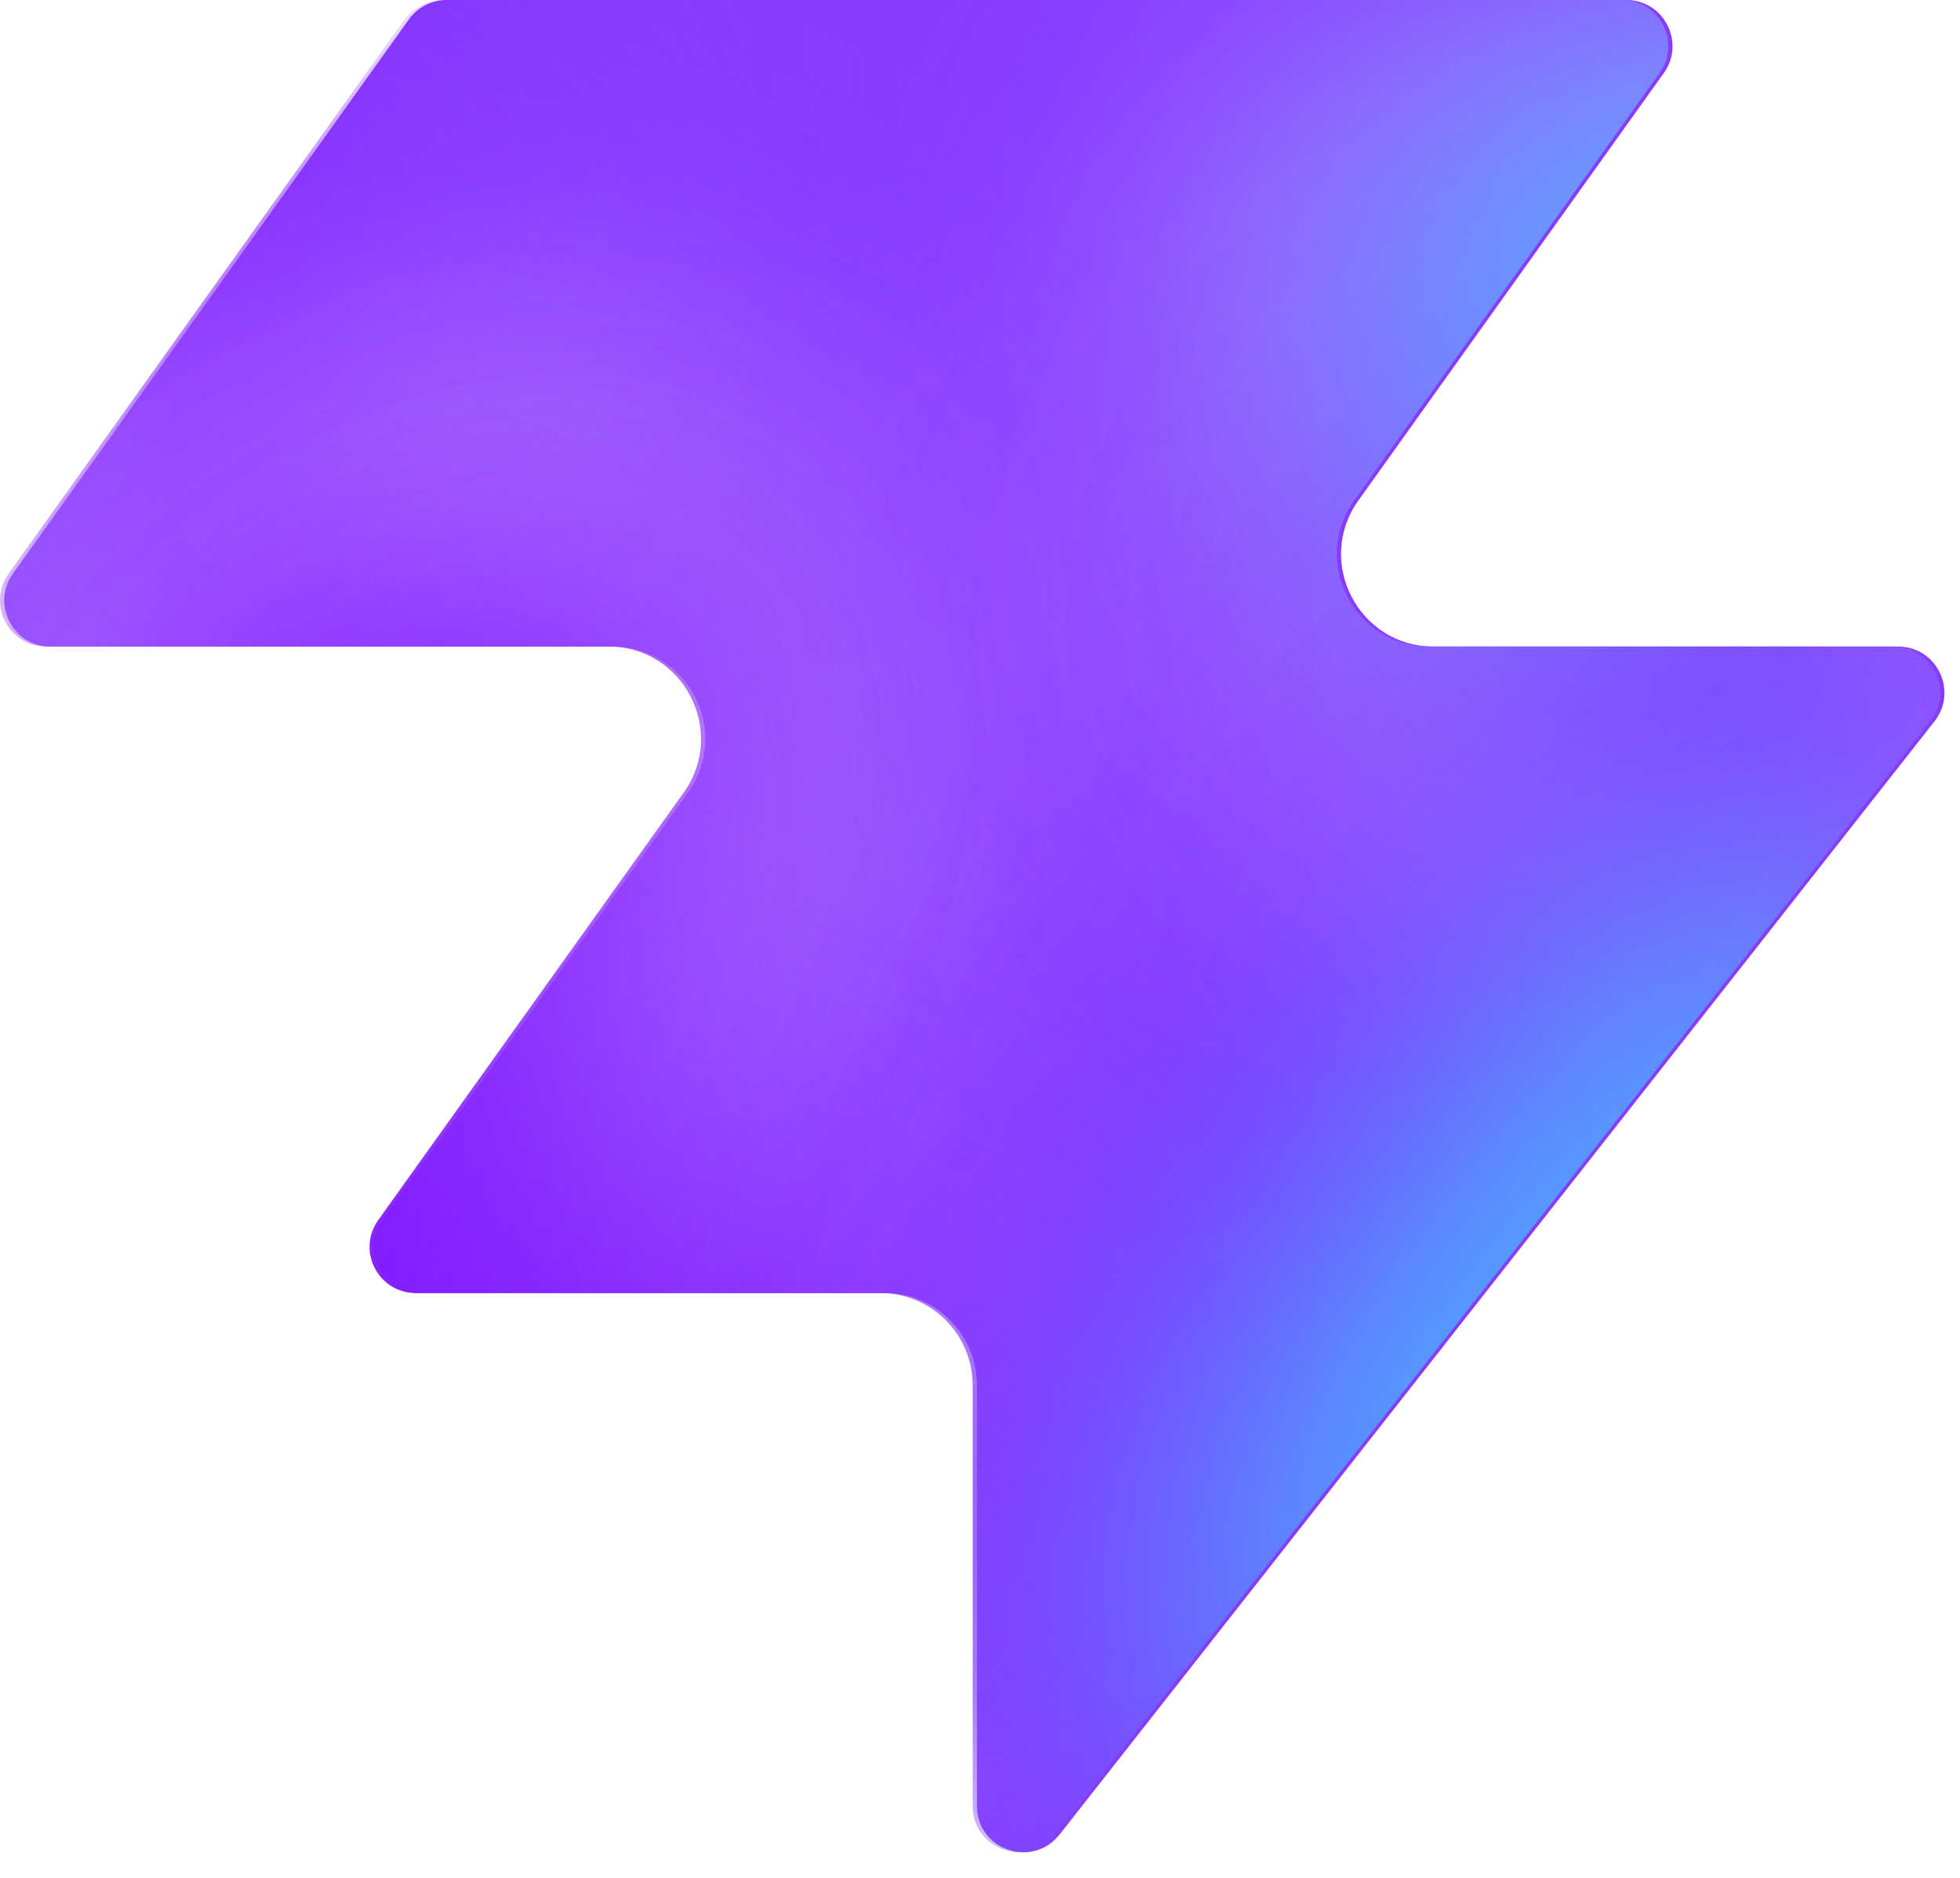
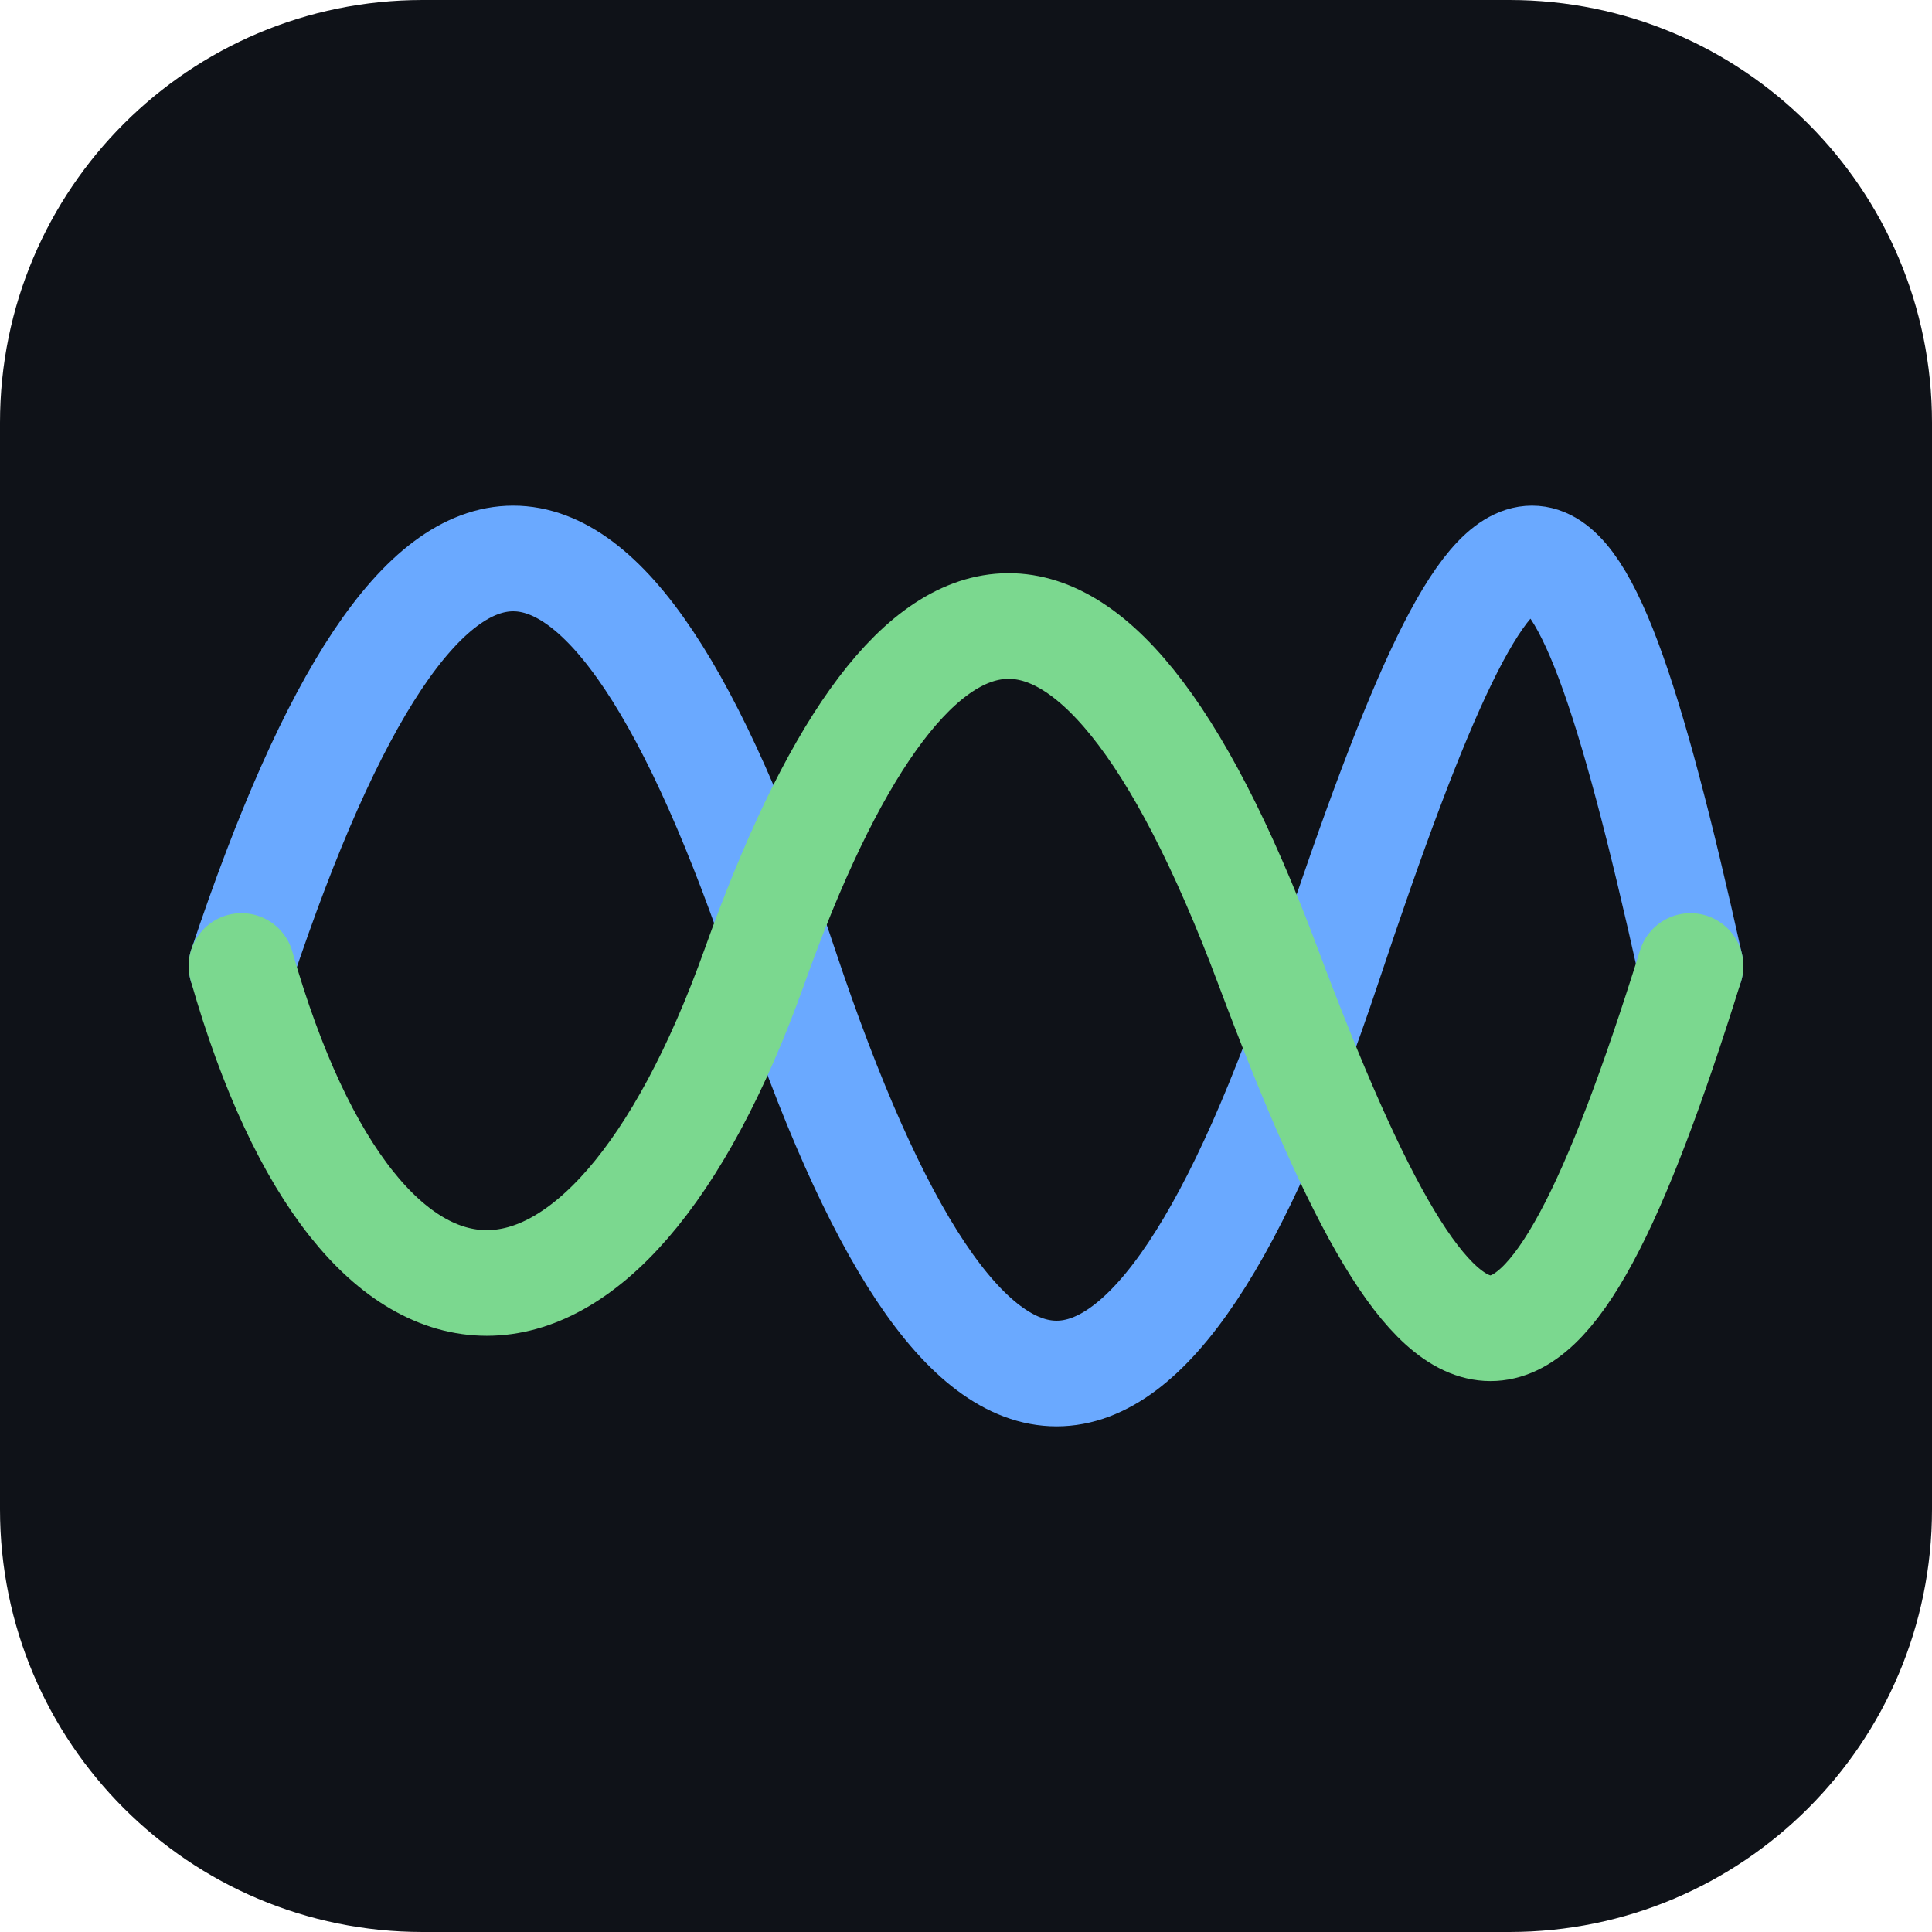
- <svg xmlns="http://www.w3.org/2000/svg" width="48" height="46" fill="none" viewBox="0 0 48 46">
-   <path fill="#863bff" d="M25.946 44.938c-.664.845-2.021.375-2.021-.698V33.937a2.26 2.26 0 0 0-2.262-2.262H10.287c-.92 0-1.456-1.04-.92-1.788l7.48-10.471c1.07-1.497 0-3.578-1.842-3.578H1.237c-.92 0-1.456-1.04-.92-1.788L10.013.474c.214-.297.556-.474.92-.474h28.894c.92 0 1.456 1.04.92 1.788l-7.48 10.471c-1.07 1.498 0 3.579 1.842 3.579h11.377c.943 0 1.473 1.088.89 1.83L25.947 44.94z" style="fill:#863bff;fill:color(display-p3 .525 .23 1);fill-opacity:1" />
-   <mask id="a" width="48" height="46" x="0" y="0" maskUnits="userSpaceOnUse" style="mask-type:alpha">
-     <path fill="#000" d="M25.842 44.938c-.664.844-2.021.375-2.021-.698V33.937a2.26 2.26 0 0 0-2.262-2.262H10.183c-.92 0-1.456-1.04-.92-1.788l7.48-10.471c1.07-1.498 0-3.579-1.842-3.579H1.133c-.92 0-1.456-1.04-.92-1.787L9.91.473c.214-.297.556-.474.92-.474h28.894c.92 0 1.456 1.04.92 1.788l-7.48 10.471c-1.07 1.498 0 3.578 1.842 3.578h11.377c.943 0 1.473 1.088.89 1.832L25.843 44.94z" style="fill:#000;fill-opacity:1" />
-   </mask>
-   <g mask="url(#a)">
-     <g filter="url(#b)">
-       <ellipse cx="5.508" cy="14.704" fill="#ede6ff" rx="5.508" ry="14.704" style="fill:#ede6ff;fill:color(display-p3 .927 .903 1);fill-opacity:1" transform="matrix(.00324 1 1 -.00324 -4.47 31.516)" />
-     </g>
-     <g filter="url(#c)">
-       <ellipse cx="10.399" cy="29.851" fill="#ede6ff" rx="10.399" ry="29.851" style="fill:#ede6ff;fill:color(display-p3 .927 .903 1);fill-opacity:1" transform="matrix(.00324 1 1 -.00324 -39.328 7.883)" />
-     </g>
-     <g filter="url(#d)">
-       <ellipse cx="5.508" cy="30.487" fill="#7e14ff" rx="5.508" ry="30.487" style="fill:#7e14ff;fill:color(display-p3 .492 .077 1);fill-opacity:1" transform="rotate(89.814 -25.913 -14.639)scale(1 -1)" />
-     </g>
-     <g filter="url(#e)">
-       <ellipse cx="5.508" cy="30.599" fill="#7e14ff" rx="5.508" ry="30.599" style="fill:#7e14ff;fill:color(display-p3 .492 .077 1);fill-opacity:1" transform="rotate(89.814 -32.644 -3.334)scale(1 -1)" />
-     </g>
-     <g filter="url(#f)">
-       <ellipse cx="5.508" cy="30.599" fill="#7e14ff" rx="5.508" ry="30.599" style="fill:#7e14ff;fill:color(display-p3 .492 .077 1);fill-opacity:1" transform="matrix(.00324 1 1 -.00324 -34.34 30.47)" />
-     </g>
-     <g filter="url(#g)">
-       <ellipse cx="14.072" cy="22.078" fill="#ede6ff" rx="14.072" ry="22.078" style="fill:#ede6ff;fill:color(display-p3 .927 .903 1);fill-opacity:1" transform="rotate(93.35 24.506 48.493)scale(-1 1)" />
-     </g>
-     <g filter="url(#h)">
-       <ellipse cx="3.47" cy="21.501" fill="#7e14ff" rx="3.47" ry="21.501" style="fill:#7e14ff;fill:color(display-p3 .492 .077 1);fill-opacity:1" transform="rotate(89.009 28.708 47.59)scale(-1 1)" />
-     </g>
-     <g filter="url(#i)">
-       <ellipse cx="3.47" cy="21.501" fill="#7e14ff" rx="3.47" ry="21.501" style="fill:#7e14ff;fill:color(display-p3 .492 .077 1);fill-opacity:1" transform="rotate(89.009 28.708 47.59)scale(-1 1)" />
-     </g>
-     <g filter="url(#j)">
-       <ellipse cx=".387" cy="8.972" fill="#7e14ff" rx="4.407" ry="29.108" style="fill:#7e14ff;fill:color(display-p3 .492 .077 1);fill-opacity:1" transform="rotate(39.51 .387 8.972)" />
-     </g>
-     <g filter="url(#k)">
-       <ellipse cx="47.523" cy="-6.092" fill="#7e14ff" rx="4.407" ry="29.108" style="fill:#7e14ff;fill:color(display-p3 .492 .077 1);fill-opacity:1" transform="rotate(37.892 47.523 -6.092)" />
-     </g>
-     <g filter="url(#l)">
-       <ellipse cx="41.412" cy="6.333" fill="#47bfff" rx="5.971" ry="9.665" style="fill:#47bfff;fill:color(display-p3 .28 .748 1);fill-opacity:1" transform="rotate(37.892 41.412 6.333)" />
-     </g>
-     <g filter="url(#m)">
-       <ellipse cx="-1.879" cy="38.332" fill="#7e14ff" rx="4.407" ry="29.108" style="fill:#7e14ff;fill:color(display-p3 .492 .077 1);fill-opacity:1" transform="rotate(37.892 -1.88 38.332)" />
-     </g>
-     <g filter="url(#n)">
-       <ellipse cx="-1.879" cy="38.332" fill="#7e14ff" rx="4.407" ry="29.108" style="fill:#7e14ff;fill:color(display-p3 .492 .077 1);fill-opacity:1" transform="rotate(37.892 -1.88 38.332)" />
-     </g>
-     <g filter="url(#o)">
-       <ellipse cx="35.651" cy="29.907" fill="#7e14ff" rx="4.407" ry="29.108" style="fill:#7e14ff;fill:color(display-p3 .492 .077 1);fill-opacity:1" transform="rotate(37.892 35.651 29.907)" />
-     </g>
-     <g filter="url(#p)">
-       <ellipse cx="38.418" cy="32.4" fill="#47bfff" rx="5.971" ry="15.297" style="fill:#47bfff;fill:color(display-p3 .28 .748 1);fill-opacity:1" transform="rotate(37.892 38.418 32.4)" />
-     </g>
-   </g>
-   <defs>
-     <filter id="b" width="60.045" height="41.654" x="-19.77" y="16.149" color-interpolation-filters="sRGB" filterUnits="userSpaceOnUse">
-       <feFlood flood-opacity="0" result="BackgroundImageFix" />
-       <feBlend in="SourceGraphic" in2="BackgroundImageFix" result="shape" />
-       <feGaussianBlur result="effect1_foregroundBlur_2002_17158" stdDeviation="7.659" />
-     </filter>
-     <filter id="c" width="90.34" height="51.437" x="-54.613" y="-7.533" color-interpolation-filters="sRGB" filterUnits="userSpaceOnUse">
-       <feFlood flood-opacity="0" result="BackgroundImageFix" />
-       <feBlend in="SourceGraphic" in2="BackgroundImageFix" result="shape" />
-       <feGaussianBlur result="effect1_foregroundBlur_2002_17158" stdDeviation="7.659" />
-     </filter>
-     <filter id="d" width="79.355" height="29.4" x="-49.64" y="2.03" color-interpolation-filters="sRGB" filterUnits="userSpaceOnUse">
-       <feFlood flood-opacity="0" result="BackgroundImageFix" />
-       <feBlend in="SourceGraphic" in2="BackgroundImageFix" result="shape" />
-       <feGaussianBlur result="effect1_foregroundBlur_2002_17158" stdDeviation="4.596" />
-     </filter>
-     <filter id="e" width="79.579" height="29.4" x="-45.045" y="20.029" color-interpolation-filters="sRGB" filterUnits="userSpaceOnUse">
-       <feFlood flood-opacity="0" result="BackgroundImageFix" />
-       <feBlend in="SourceGraphic" in2="BackgroundImageFix" result="shape" />
-       <feGaussianBlur result="effect1_foregroundBlur_2002_17158" stdDeviation="4.596" />
-     </filter>
-     <filter id="f" width="79.579" height="29.4" x="-43.513" y="21.178" color-interpolation-filters="sRGB" filterUnits="userSpaceOnUse">
-       <feFlood flood-opacity="0" result="BackgroundImageFix" />
-       <feBlend in="SourceGraphic" in2="BackgroundImageFix" result="shape" />
-       <feGaussianBlur result="effect1_foregroundBlur_2002_17158" stdDeviation="4.596" />
-     </filter>
-     <filter id="g" width="74.749" height="58.852" x="15.756" y="-17.901" color-interpolation-filters="sRGB" filterUnits="userSpaceOnUse">
-       <feFlood flood-opacity="0" result="BackgroundImageFix" />
-       <feBlend in="SourceGraphic" in2="BackgroundImageFix" result="shape" />
-       <feGaussianBlur result="effect1_foregroundBlur_2002_17158" stdDeviation="7.659" />
-     </filter>
-     <filter id="h" width="61.377" height="25.362" x="23.548" y="2.284" color-interpolation-filters="sRGB" filterUnits="userSpaceOnUse">
-       <feFlood flood-opacity="0" result="BackgroundImageFix" />
-       <feBlend in="SourceGraphic" in2="BackgroundImageFix" result="shape" />
-       <feGaussianBlur result="effect1_foregroundBlur_2002_17158" stdDeviation="4.596" />
-     </filter>
-     <filter id="i" width="61.377" height="25.362" x="23.548" y="2.284" color-interpolation-filters="sRGB" filterUnits="userSpaceOnUse">
-       <feFlood flood-opacity="0" result="BackgroundImageFix" />
-       <feBlend in="SourceGraphic" in2="BackgroundImageFix" result="shape" />
-       <feGaussianBlur result="effect1_foregroundBlur_2002_17158" stdDeviation="4.596" />
-     </filter>
-     <filter id="j" width="56.045" height="63.649" x="-27.636" y="-22.853" color-interpolation-filters="sRGB" filterUnits="userSpaceOnUse">
-       <feFlood flood-opacity="0" result="BackgroundImageFix" />
-       <feBlend in="SourceGraphic" in2="BackgroundImageFix" result="shape" />
-       <feGaussianBlur result="effect1_foregroundBlur_2002_17158" stdDeviation="4.596" />
-     </filter>
-     <filter id="k" width="54.814" height="64.646" x="20.116" y="-38.415" color-interpolation-filters="sRGB" filterUnits="userSpaceOnUse">
-       <feFlood flood-opacity="0" result="BackgroundImageFix" />
-       <feBlend in="SourceGraphic" in2="BackgroundImageFix" result="shape" />
-       <feGaussianBlur result="effect1_foregroundBlur_2002_17158" stdDeviation="4.596" />
-     </filter>
-     <filter id="l" width="33.541" height="35.313" x="24.641" y="-11.323" color-interpolation-filters="sRGB" filterUnits="userSpaceOnUse">
-       <feFlood flood-opacity="0" result="BackgroundImageFix" />
-       <feBlend in="SourceGraphic" in2="BackgroundImageFix" result="shape" />
-       <feGaussianBlur result="effect1_foregroundBlur_2002_17158" stdDeviation="4.596" />
-     </filter>
-     <filter id="m" width="54.814" height="64.646" x="-29.286" y="6.009" color-interpolation-filters="sRGB" filterUnits="userSpaceOnUse">
-       <feFlood flood-opacity="0" result="BackgroundImageFix" />
-       <feBlend in="SourceGraphic" in2="BackgroundImageFix" result="shape" />
-       <feGaussianBlur result="effect1_foregroundBlur_2002_17158" stdDeviation="4.596" />
-     </filter>
-     <filter id="n" width="54.814" height="64.646" x="-29.286" y="6.009" color-interpolation-filters="sRGB" filterUnits="userSpaceOnUse">
-       <feFlood flood-opacity="0" result="BackgroundImageFix" />
-       <feBlend in="SourceGraphic" in2="BackgroundImageFix" result="shape" />
-       <feGaussianBlur result="effect1_foregroundBlur_2002_17158" stdDeviation="4.596" />
-     </filter>
-     <filter id="o" width="54.814" height="64.646" x="8.244" y="-2.416" color-interpolation-filters="sRGB" filterUnits="userSpaceOnUse">
-       <feFlood flood-opacity="0" result="BackgroundImageFix" />
-       <feBlend in="SourceGraphic" in2="BackgroundImageFix" result="shape" />
-       <feGaussianBlur result="effect1_foregroundBlur_2002_17158" stdDeviation="4.596" />
-     </filter>
-     <filter id="p" width="39.409" height="43.623" x="18.713" y="10.588" color-interpolation-filters="sRGB" filterUnits="userSpaceOnUse">
-       <feFlood flood-opacity="0" result="BackgroundImageFix" />
-       <feBlend in="SourceGraphic" in2="BackgroundImageFix" result="shape" />
-       <feGaussianBlur result="effect1_foregroundBlur_2002_17158" stdDeviation="4.596" />
-     </filter>
-   </defs>
+ <svg xmlns="http://www.w3.org/2000/svg" viewBox="0 0 64 64">
+   <rect width="64" height="64" rx="14" fill="#0f1218" />
+   <path d="M8 32 C 14 14, 20 14, 26 32 S 38 50, 44 32 S 52 14, 56 32" fill="none" stroke="#6aa9ff" stroke-width="3.5" stroke-linecap="round" />
+   <path d="M8 32 C 12 46, 20 46, 25 32 S 36 16, 42 32 S 51 48, 56 32" fill="none" stroke="#7bd88f" stroke-width="3.5" stroke-linecap="round" />
</svg>
